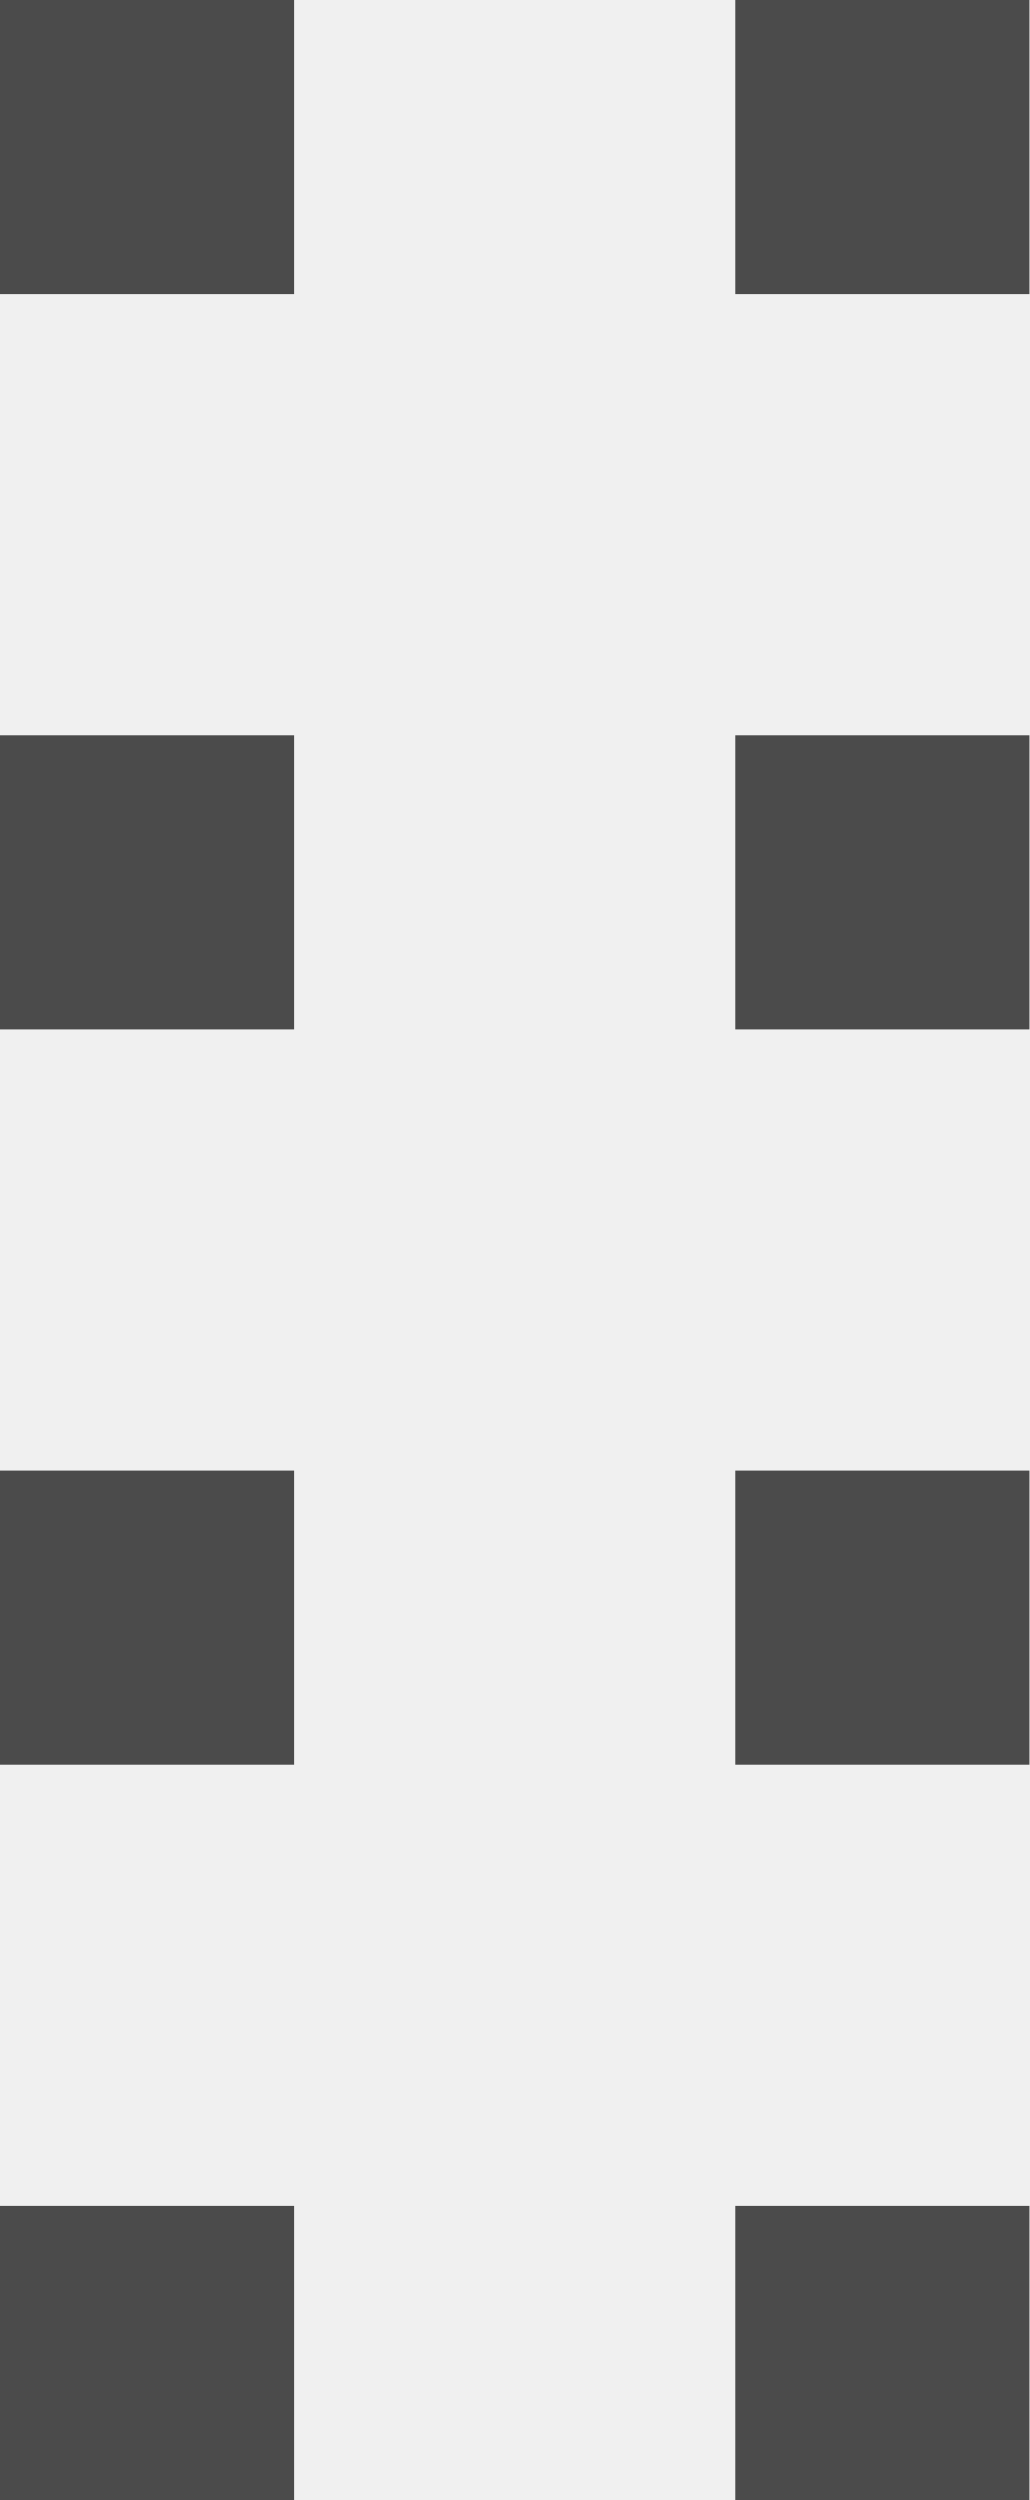
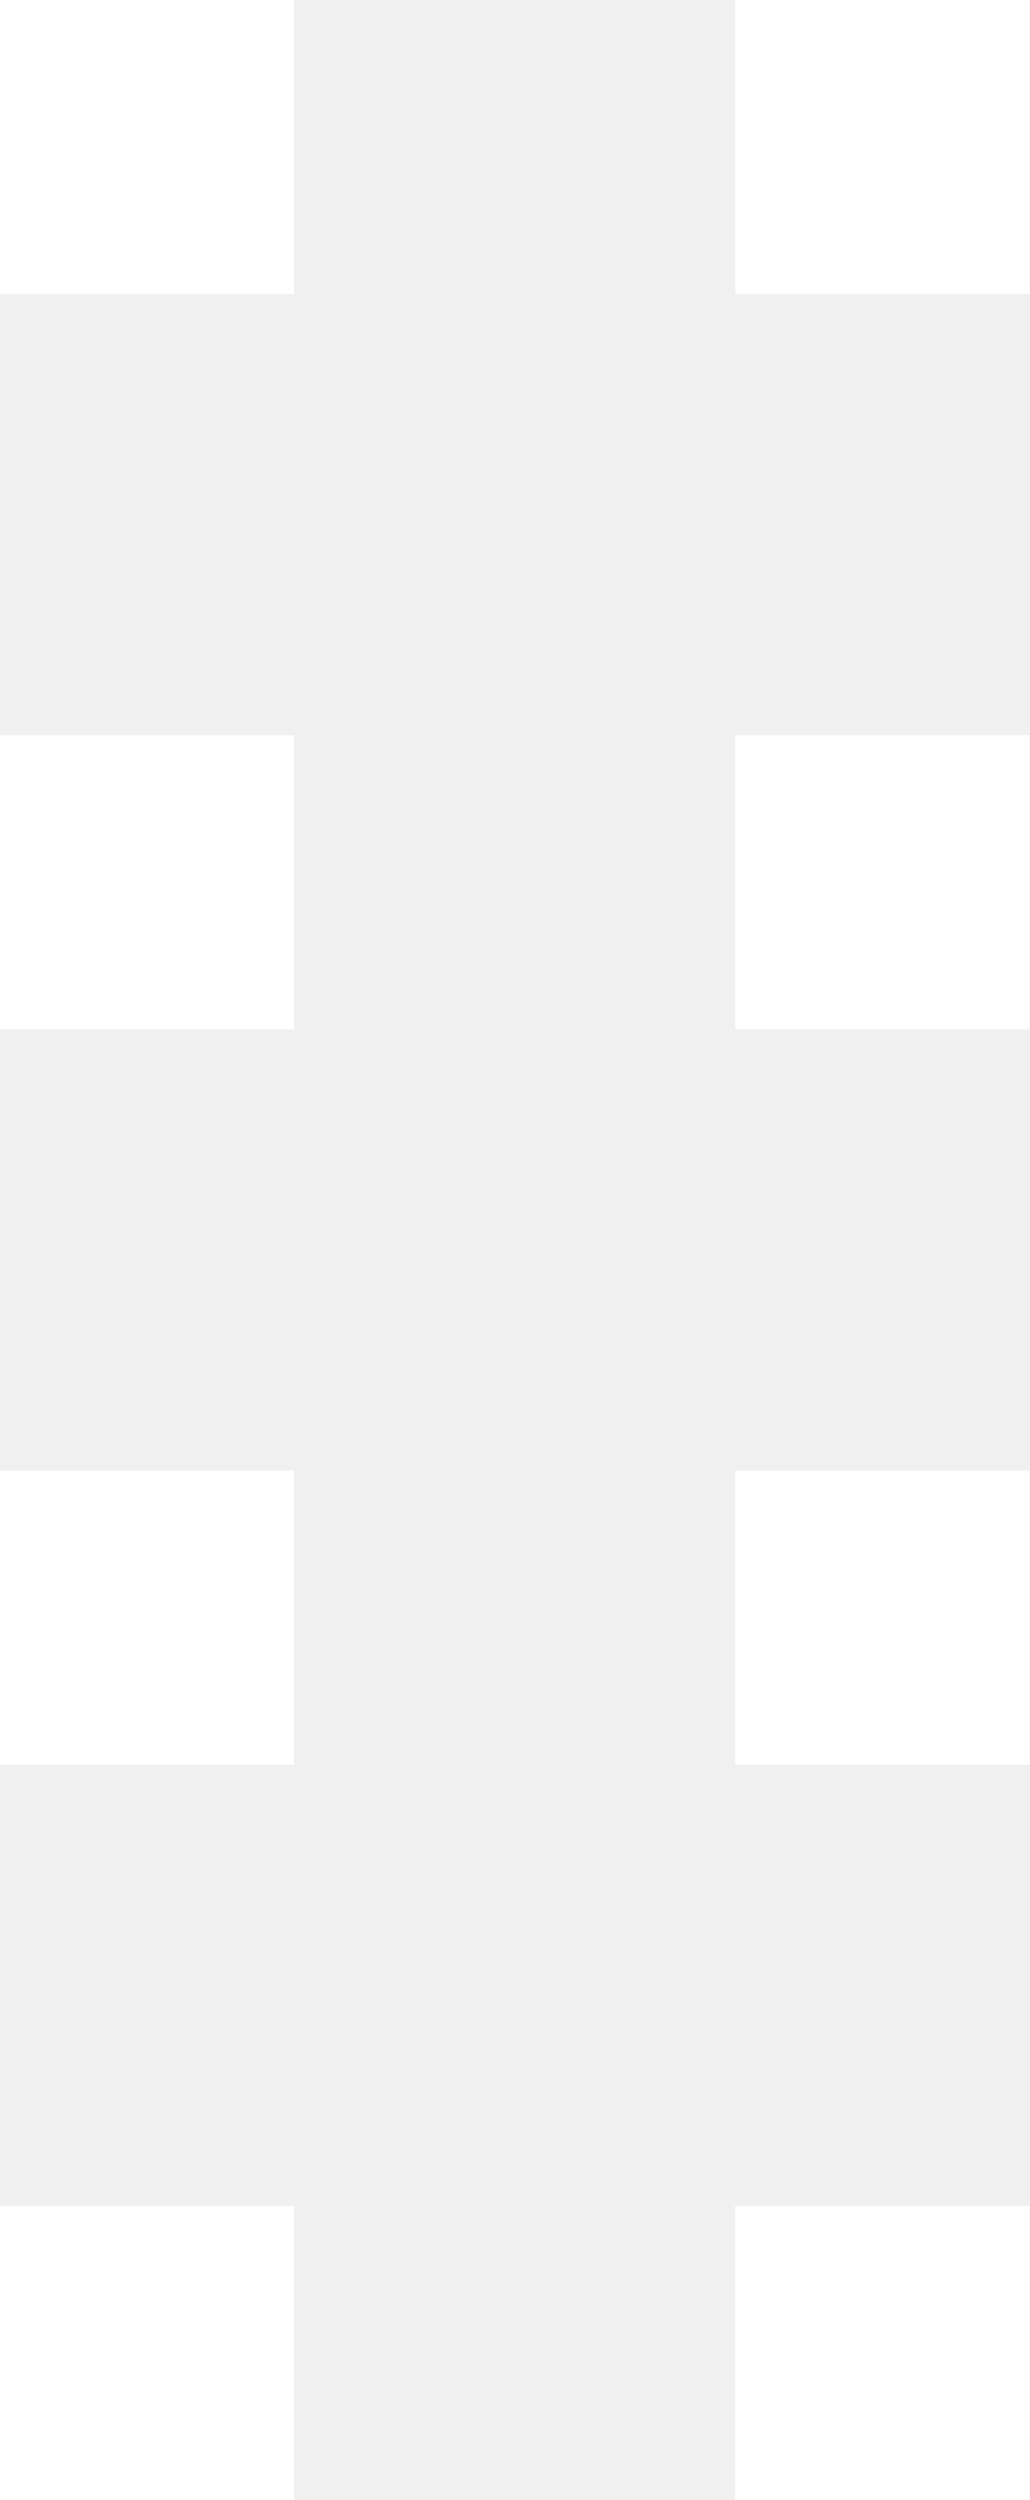
<svg xmlns="http://www.w3.org/2000/svg" data-v-2b0f1d8f="" version="1.1" x="0px" y="0px" viewBox="0 0 7 17" xml:space="preserve" svg-inline="" role="presentation" focusable="false" tabindex="-1">
  <g data-v-2b0f1d8f="" id="Layer_1">
    <g data-v-2b0f1d8f="">
-       <rect data-v-2b0f1d8f="" fill="#4b4b4b" x="0.5" y="0.5" width="1" height="1" class="st0" />
-       <polygon data-v-2b0f1d8f="" fill="#4b4b4b" points="2,0 0,0 0,2 2,2 2,0   " class="st0" />
+       <rect data-v-2b0f1d8f="" fill="#fff" x="0.5" y="0.5" width="1" height="1" class="st0" />
+       <polygon data-v-2b0f1d8f="" fill="#fff" points="2,0 0,0 0,2 2,2 2,0   " class="st0" />
    </g>
  </g>
  <g data-v-2b0f1d8f="" id="Layer_1_copy">
    <g data-v-2b0f1d8f="">
-       <rect data-v-2b0f1d8f="" fill="#4b4b4b" x="5.5" y="0.5" width="1" height="1" class="st0" />
-       <polygon data-v-2b0f1d8f="" fill="#4b4b4b" points="7,0 5,0 5,2 7,2 7,0   " class="st0" />
+       <rect data-v-2b0f1d8f="" fill="#fff" x="5.5" y="0.5" width="1" height="1" class="st0" />
+       <polygon data-v-2b0f1d8f="" fill="#fff" points="7,0 5,0 5,2 7,2 7,0   " class="st0" />
    </g>
  </g>
  <g data-v-2b0f1d8f="" id="Layer_1_copy_3">
    <g data-v-2b0f1d8f="">
-       <rect data-v-2b0f1d8f="" fill="#4b4b4b" x="0.5" y="5.5" width="1" height="1" class="st0" />
-       <polygon data-v-2b0f1d8f="" fill="#4b4b4b" points="2,5 0,5 0,7 2,7 2,5   " class="st0" />
+       <rect data-v-2b0f1d8f="" fill="#fff" x="0.5" y="5.5" width="1" height="1" class="st0" />
+       <polygon data-v-2b0f1d8f="" fill="#fff" points="2,5 0,5 0,7 2,7 2,5   " class="st0" />
    </g>
  </g>
  <g data-v-2b0f1d8f="" id="Layer_1_copy_2">
    <g data-v-2b0f1d8f="">
-       <rect data-v-2b0f1d8f="" fill="#4b4b4b" x="5.5" y="5.5" width="1" height="1" class="st0" />
-       <polygon data-v-2b0f1d8f="" fill="#4b4b4b" points="7,5 5,5 5,7 7,7 7,5   " class="st0" />
+       <rect data-v-2b0f1d8f="" fill="#fff" x="5.5" y="5.5" width="1" height="1" class="st0" />
+       <polygon data-v-2b0f1d8f="" fill="#fff" points="7,5 5,5 5,7 7,7 7,5   " class="st0" />
    </g>
  </g>
  <g data-v-2b0f1d8f="" id="Layer_1_copy_5">
    <g data-v-2b0f1d8f="">
-       <rect data-v-2b0f1d8f="" fill="#4b4b4b" x="0.5" y="10.5" width="1" height="1" class="st0" />
-       <polygon data-v-2b0f1d8f="" fill="#4b4b4b" points="2,10 0,10 0,12 2,12 2,10   " class="st0" />
+       <rect data-v-2b0f1d8f="" fill="#fff" x="0.5" y="10.5" width="1" height="1" class="st0" />
+       <polygon data-v-2b0f1d8f="" fill="#fff" points="2,10 0,10 0,12 2,12 2,10   " class="st0" />
    </g>
  </g>
  <g data-v-2b0f1d8f="" id="Layer_1_copy_4">
    <g data-v-2b0f1d8f="">
-       <rect data-v-2b0f1d8f="" fill="#4b4b4b" x="5.5" y="10.5" width="1" height="1" class="st0" />
-       <polygon data-v-2b0f1d8f="" fill="#4b4b4b" points="7,10 5,10 5,12 7,12 7,10   " class="st0" />
+       <rect data-v-2b0f1d8f="" fill="#fff" x="5.5" y="10.5" width="1" height="1" class="st0" />
+       <polygon data-v-2b0f1d8f="" fill="#fff" points="7,10 5,10 5,12 7,12 7,10   " class="st0" />
    </g>
  </g>
  <g data-v-2b0f1d8f="" id="Layer_1_copy_7">
    <g data-v-2b0f1d8f="">
-       <rect data-v-2b0f1d8f="" fill="#4b4b4b" x="0.5" y="15.5" width="1" height="1" class="st0" />
-       <polygon data-v-2b0f1d8f="" fill="#4b4b4b" points="2,15 0,15 0,17 2,17 2,15   " class="st0" />
+       <rect data-v-2b0f1d8f="" fill="#fff" x="0.5" y="15.5" width="1" height="1" class="st0" />
+       <polygon data-v-2b0f1d8f="" fill="#fff" points="2,15 0,15 0,17 2,17 2,15   " class="st0" />
    </g>
  </g>
  <g data-v-2b0f1d8f="" id="Layer_1_copy_6">
    <g data-v-2b0f1d8f="">
-       <rect data-v-2b0f1d8f="" fill="#4b4b4b" x="5.5" y="15.5" width="1" height="1" class="st0" />
-       <polygon data-v-2b0f1d8f="" fill="#4b4b4b" points="7,15 5,15 5,17 7,17 7,15   " class="st0" />
+       <rect data-v-2b0f1d8f="" fill="#fff" x="5.5" y="15.5" width="1" height="1" class="st0" />
+       <polygon data-v-2b0f1d8f="" fill="#fff" points="7,15 5,15 5,17 7,17 7,15   " class="st0" />
    </g>
  </g>
</svg>
